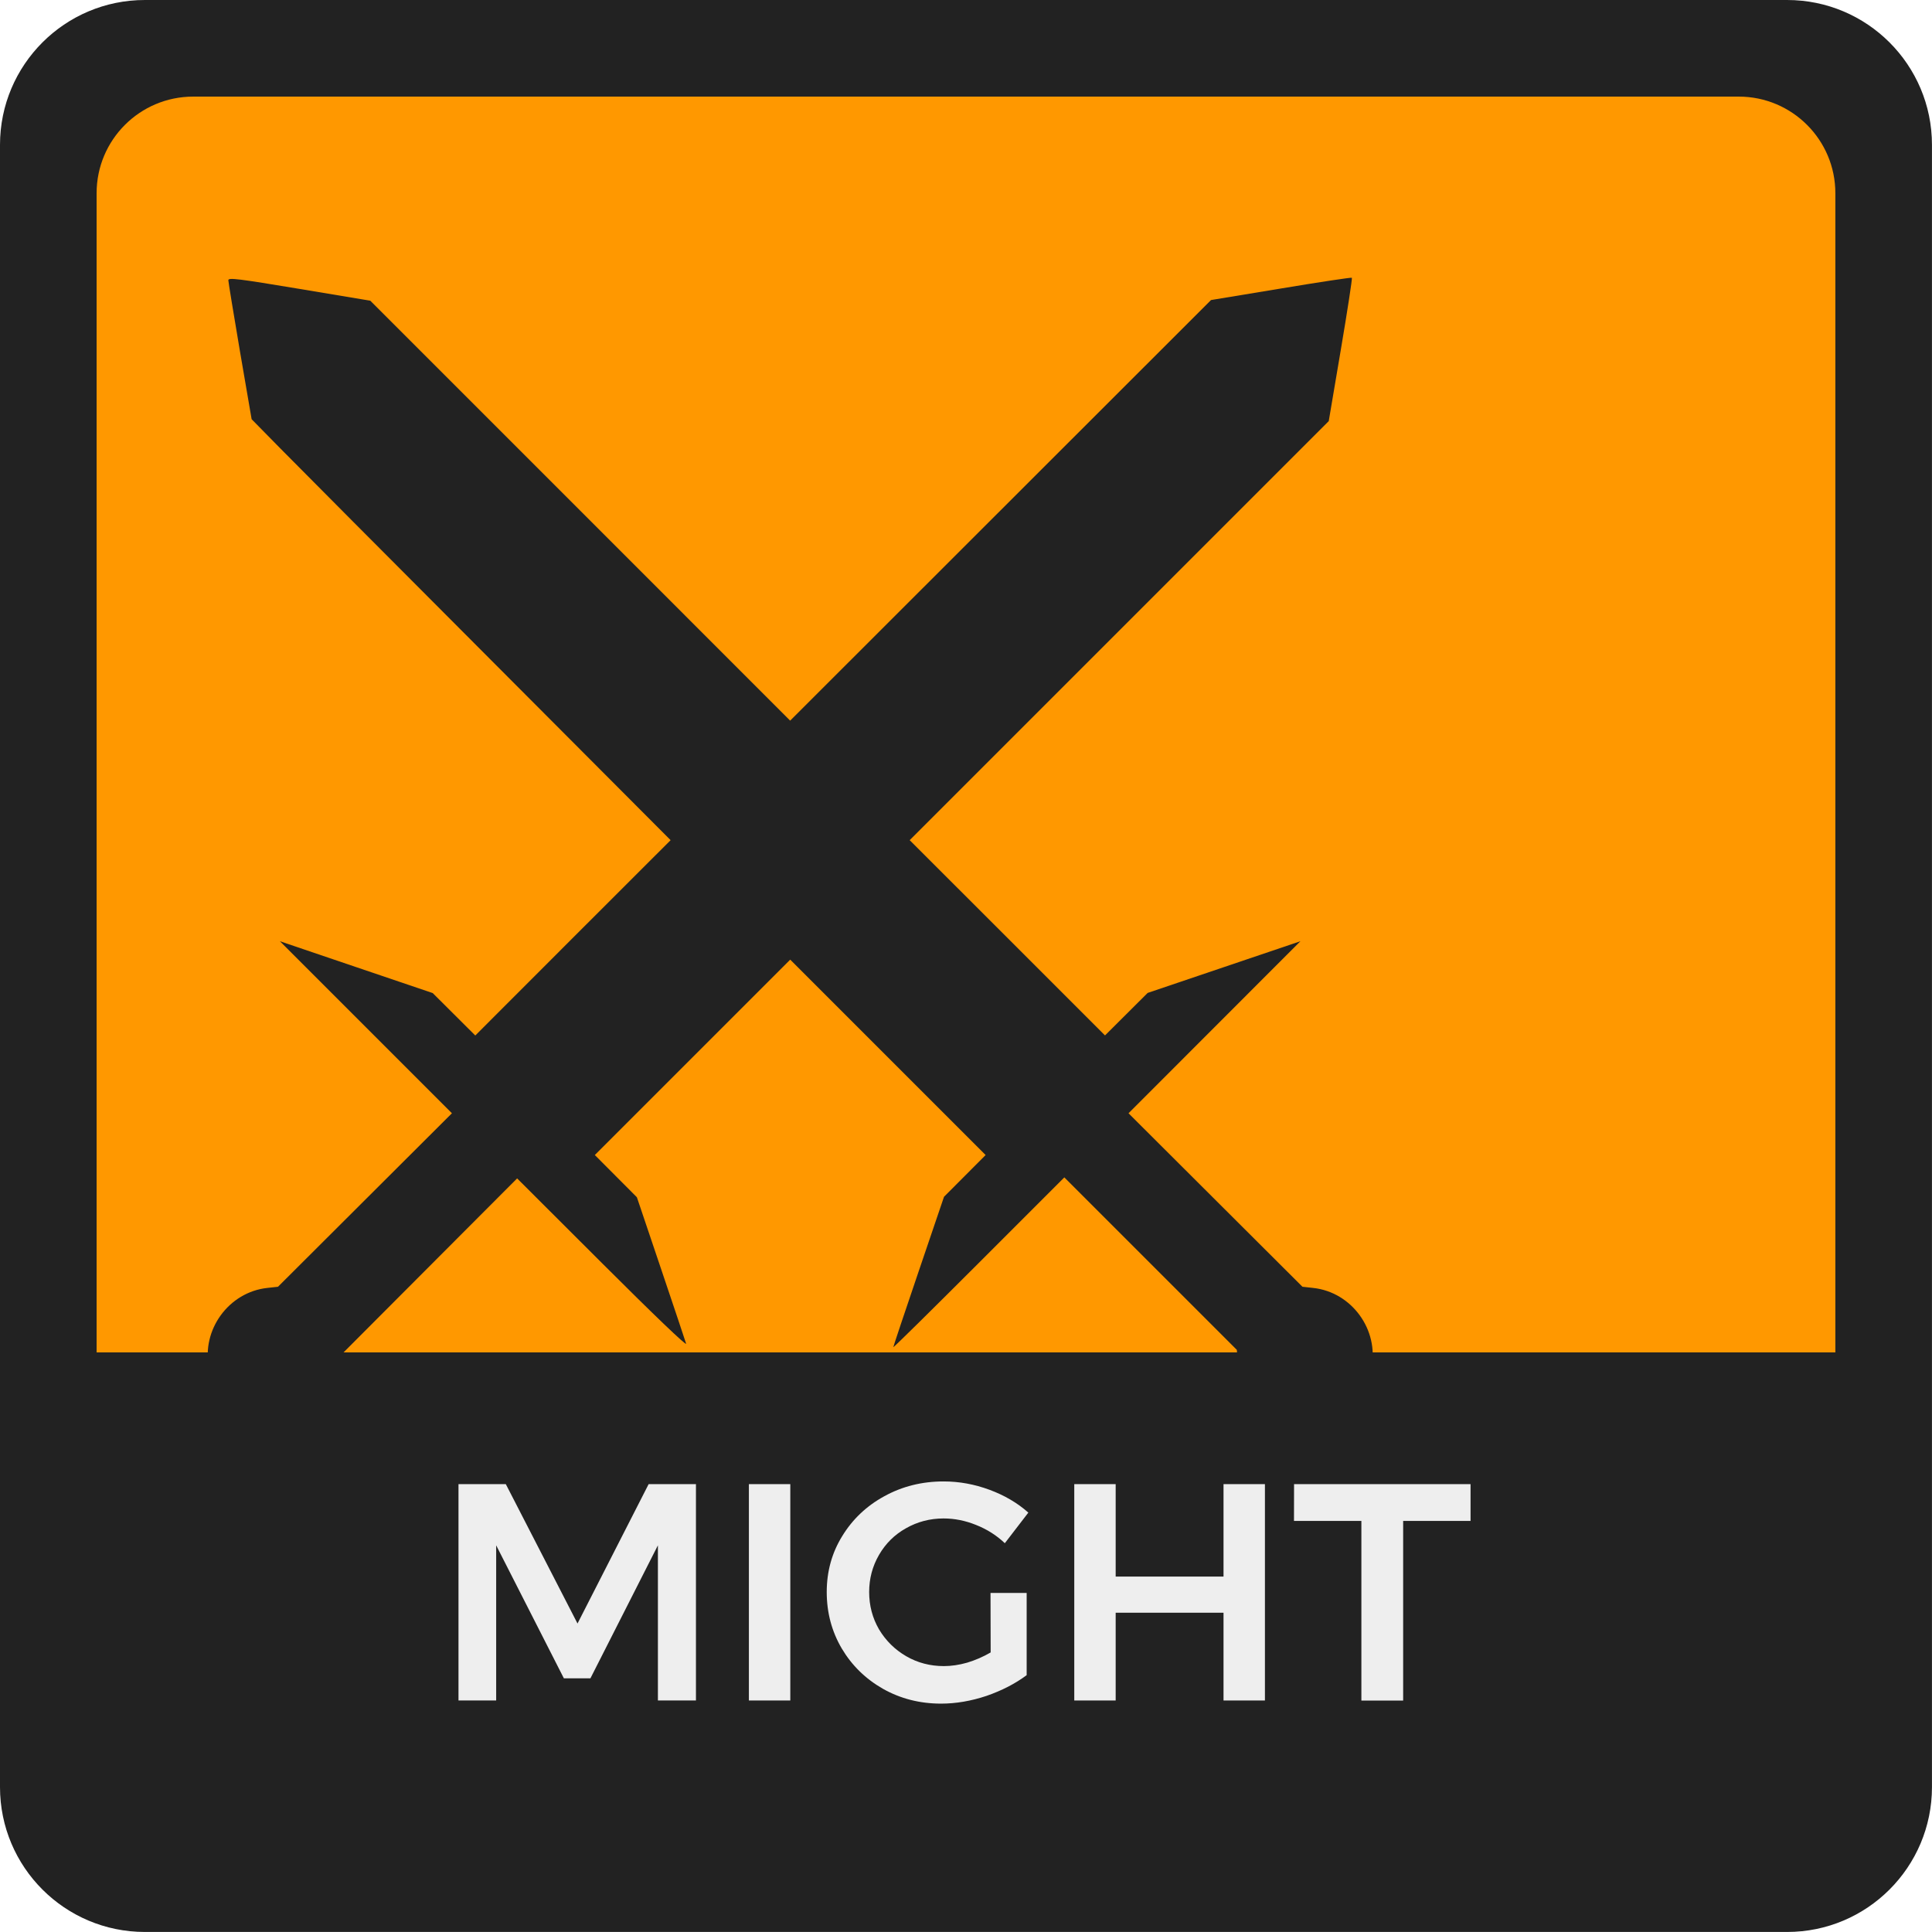
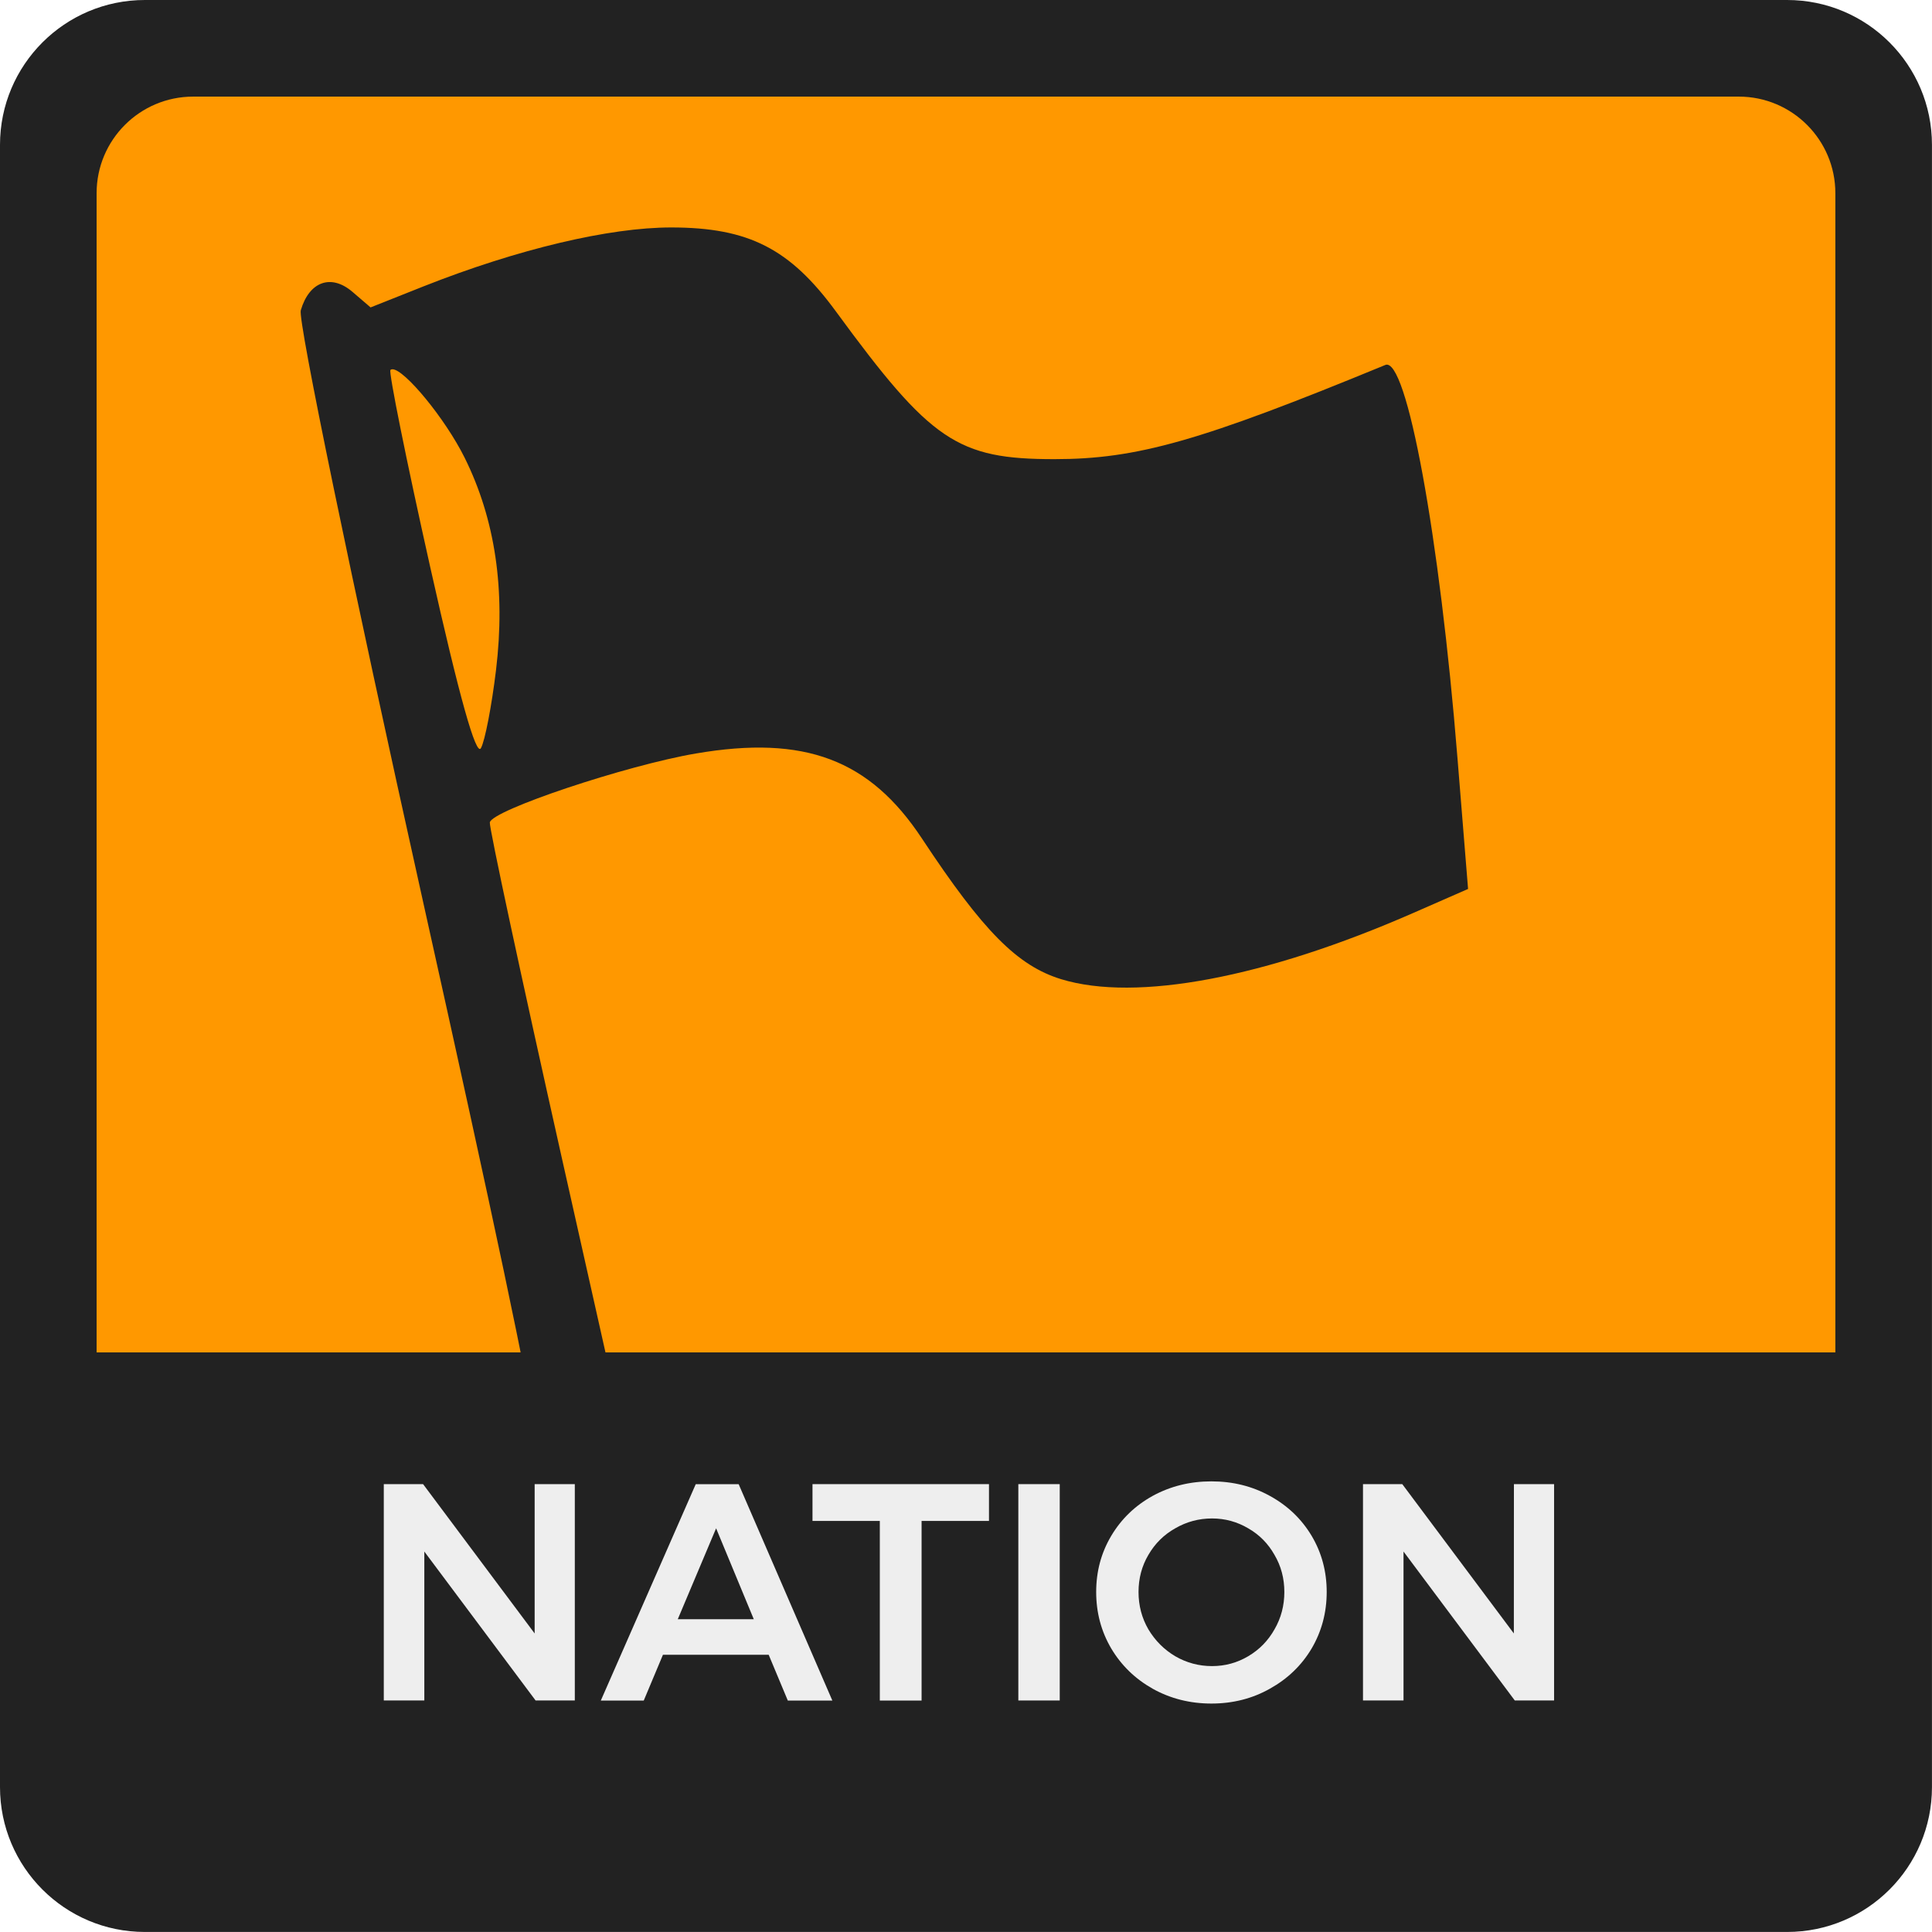
<svg xmlns="http://www.w3.org/2000/svg" width="200" height="200" viewBox="0 0 52.917 52.917" version="1.1" id="svg8">
-   <defs id="defs2" />
-   <g id="layer1" transform="translate(-5.291665,48.54143)">
-     <g id="g5584" transform="matrix(2,0,0,2,5.291665,-48.54143)" style="stroke-width:0.5">
-       <g id="g5250" style="stroke-width:0.5">
-         <rect ry="1.984" rx="1.984" style="opacity:1;fill:#222222;fill-opacity:1;fill-rule:nonzero;stroke:none;stroke-width:0.25;stroke-linecap:butt;stroke-linejoin:round;stroke-miterlimit:4;stroke-dasharray:none;stroke-dashoffset:0;stroke-opacity:0.909;paint-order:normal" id="rect5238" width="26.458" height="26.458" x="0" y="-1.110223e-16" />
-         <rect ry="1.323" rx="1.323" y="1.323" x="1.323" height="23.812" width="23.812" id="rect5240" style="opacity:1;fill:#ff9800;fill-opacity:1;fill-rule:nonzero;stroke:none;stroke-width:0.25;stroke-linecap:butt;stroke-linejoin:round;stroke-miterlimit:4;stroke-dasharray:none;stroke-dashoffset:0;stroke-opacity:0.909;paint-order:normal" />
-         <path style="opacity:1;fill:#222222;fill-opacity:1;fill-rule:nonzero;stroke:none;stroke-width:0.25;stroke-linecap:butt;stroke-linejoin:round;stroke-miterlimit:4;stroke-dasharray:none;stroke-dashoffset:0;stroke-opacity:0.909;paint-order:normal" d="m 0.728,18.521 v 4.167 c 0,1.539 1.239,2.778 2.778,2.778 H 22.953 c 1.539,0 2.778,-1.239 2.778,-2.778 v -4.167 z" id="path5244" />
-         <g aria-label="MIGHT" style="font-style:normal;font-variant:normal;font-weight:500;font-stretch:normal;font-size:4.233px;line-height:4.233px;font-family:Montserrat;-inkscape-font-specification:'Montserrat Medium';text-align:center;text-anchor:middle;opacity:1;fill:#eeeeee;fill-opacity:1;fill-rule:nonzero;stroke:none;stroke-width:0.25;stroke-linecap:butt;stroke-linejoin:round;stroke-miterlimit:4;stroke-dasharray:none;stroke-dashoffset:0;stroke-opacity:0.909;paint-order:normal" id="text5248">
-           <path d="m 6.279,20.325 h 0.648 l 0.982,1.909 0.974,-1.909 h 0.648 v 2.963 h -0.521 V 21.163 L 8.086,22.984 H 7.722 L 6.795,21.163 v 2.125 H 6.279 Z" style="font-style:normal;font-variant:normal;font-weight:500;font-stretch:normal;font-size:4.233px;font-family:Montserrat;-inkscape-font-specification:'Montserrat Medium';fill:#eeeeee;fill-opacity:1;stroke-width:0.25" id="path8461" />
-           <path d="m 10.256,20.325 h 0.567 v 2.963 h -0.567 z" style="font-style:normal;font-variant:normal;font-weight:500;font-stretch:normal;font-size:4.233px;font-family:Montserrat;-inkscape-font-specification:'Montserrat Medium';fill:#eeeeee;fill-opacity:1;stroke-width:0.25" id="path8463" />
-           <path d="m 13.565,21.815 h 0.495 v 1.126 q -0.233,0.174 -0.55,0.284 -0.318,0.106 -0.622,0.106 -0.436,0 -0.796,-0.203 -0.356,-0.203 -0.563,-0.55 -0.207,-0.351 -0.207,-0.775 0,-0.423 0.212,-0.766 0.212,-0.347 0.576,-0.546 0.368,-0.203 0.813,-0.203 0.318,0 0.627,0.114 0.309,0.114 0.533,0.313 l -0.322,0.419 q -0.169,-0.161 -0.394,-0.25 -0.22,-0.089 -0.445,-0.089 -0.279,0 -0.516,0.135 -0.233,0.131 -0.368,0.364 -0.135,0.233 -0.135,0.508 0,0.279 0.135,0.512 0.14,0.233 0.373,0.368 0.233,0.135 0.516,0.135 0.152,0 0.318,-0.047 0.169,-0.051 0.322,-0.14 z" style="font-style:normal;font-variant:normal;font-weight:500;font-stretch:normal;font-size:4.233px;font-family:Montserrat;-inkscape-font-specification:'Montserrat Medium';fill:#eeeeee;fill-opacity:1;stroke-width:0.25" id="path8465" />
-           <path d="m 14.712,20.325 h 0.567 v 1.266 h 1.477 v -1.266 h 0.567 v 2.963 h -0.567 v -1.202 h -1.477 v 1.202 h -0.567 z" style="font-style:normal;font-variant:normal;font-weight:500;font-stretch:normal;font-size:4.233px;font-family:Montserrat;-inkscape-font-specification:'Montserrat Medium';fill:#eeeeee;fill-opacity:1;stroke-width:0.25" id="path8467" />
-           <path d="m 17.722,20.325 h 2.417 v 0.504 h -0.923 v 2.46 h -0.572 v -2.46 h -0.923 z" style="font-style:normal;font-variant:normal;font-weight:500;font-stretch:normal;font-size:4.233px;font-family:Montserrat;-inkscape-font-specification:'Montserrat Medium';fill:#eeeeee;fill-opacity:1;stroke-width:0.25" id="path8469" />
-         </g>
-         <path id="path5277" d="m 3.127,3.837 c 2.013e-4,0.023 0.072,0.461 0.159,0.973 L 3.446,5.741 3.839,6.141 C 4.055,6.361 5.346,7.658 6.708,9.023 L 9.184,11.506 7.846,12.843 6.509,14.181 6.217,13.89 5.926,13.6 4.879,13.245 3.833,12.89 l 1.178,1.178 1.178,1.178 -1.191,1.188 -1.191,1.188 -0.146,0.016 c -0.529,0.057 -0.906,0.576 -0.798,1.098 0.043,0.209 0.106,0.325 0.255,0.474 0.151,0.151 0.269,0.213 0.485,0.258 0.189,0.039 0.416,0.006 0.599,-0.087 0.249,-0.127 0.458,-0.434 0.489,-0.719 l 0.015,-0.142 1.188,-1.191 1.188,-1.191 1.167,1.165 C 8.96,18.013 9.408,18.442 9.396,18.401 9.385,18.364 9.229,17.898 9.049,17.365 L 8.722,16.396 8.434,16.107 8.146,15.818 l 1.338,-1.338 1.338,-1.338 1.338,1.338 1.338,1.338 -0.285,0.286 -0.285,0.286 -0.347,1.021 c -0.191,0.561 -0.347,1.029 -0.347,1.038 0,0.01 0.527,-0.51 1.171,-1.154 l 1.171,-1.171 1.181,1.181 1.181,1.181 0.014,0.155 c 0.049,0.538 0.571,0.934 1.089,0.827 0.217,-0.045 0.334,-0.107 0.485,-0.258 0.149,-0.149 0.211,-0.265 0.255,-0.474 0.108,-0.523 -0.269,-1.041 -0.798,-1.098 l -0.146,-0.016 -1.191,-1.188 -1.191,-1.188 1.177,-1.178 1.177,-1.178 -1.046,0.354 -1.046,0.354 -0.292,0.291 -0.292,0.291 -1.338,-1.338 L 12.458,11.506 15.328,8.636 18.197,5.767 18.362,4.792 c 0.091,-0.536 0.159,-0.981 0.152,-0.988 -0.007,-0.007 -0.444,0.059 -0.972,0.147 L 16.585,4.109 13.703,6.989 10.821,9.869 7.946,6.993 5.071,4.118 4.099,3.956 C 3.264,3.817 3.127,3.8 3.127,3.837 Z" style="fill:#222222;fill-opacity:1;stroke-width:0.5" />
+   <defs id="defs2">
+     </defs>
+   <g id="layer1" transform="translate(249.8045,-91.40947)">
+     <g style="stroke-width:0.5" transform="matrix(2,0,0,2,-249.8045,91.40947)" id="g5250-7">
+       <rect y="-1.110223e-16" x="0" height="26.458" width="26.458" id="rect5238-5" style="opacity:1;fill:#222222;fill-opacity:1;fill-rule:nonzero;stroke:none;stroke-width:0.25;stroke-linecap:butt;stroke-linejoin:round;stroke-miterlimit:4;stroke-dasharray:none;stroke-dashoffset:0;stroke-opacity:0.909;paint-order:normal" rx="1.984" ry="1.984" />
+       <rect style="opacity:1;fill:#ff9800;fill-opacity:1;fill-rule:nonzero;stroke:none;stroke-width:0.25;stroke-linecap:butt;stroke-linejoin:round;stroke-miterlimit:4;stroke-dasharray:none;stroke-dashoffset:0;stroke-opacity:0.909;paint-order:normal" id="rect5240-3" width="23.812" height="23.812" x="1.323" y="1.323" rx="1.323" ry="1.323" />
+       <path style="fill:#222222;fill-opacity:1;stroke-width:0.5" d="m 9.195,3.115 c 1.057,0.001 1.623,0.29 2.252,1.149 1.303,1.78 1.664,2.024 2.993,2.024 1.131,0 2,-0.247 4.532,-1.29 0.291,-0.12 0.743,2.338 0.988,5.385 l 0.145,1.791 -0.744,0.326 c -2.032,0.891 -3.802,1.224 -4.828,0.91 -0.6,-0.184 -1.07,-0.659 -1.906,-1.925 -0.716,-1.085 -1.607,-1.421 -3.097,-1.166 -0.961,0.164 -2.793,0.777 -2.822,0.944 -0.011,0.062 0.432,2.123 0.983,4.581 l 0.913,4.068 A 9.447,11.252 47.501 0 1 7.363,19.788 C 7.24,18.955 6.772,16.743 5.789,12.327 4.805,7.905 4.078,4.389 4.119,4.25 4.235,3.854 4.535,3.747 4.827,3.997 L 5.075,4.21 5.802,3.921 C 7.089,3.412 8.343,3.114 9.195,3.115 Z M 5.374,5.057 c -0.011,1.228e-4 -0.02,0.003 -0.027,0.01 C 5.32,5.091 5.565,6.306 5.892,7.767 6.29,9.545 6.52,10.365 6.586,10.246 6.641,10.148 6.734,9.666 6.793,9.176 6.925,8.078 6.782,7.112 6.363,6.268 6.096,5.73 5.537,5.055 5.374,5.057 Z" id="path4773-5" />
+       <path id="path5244-6" d="m 0.728,18.521 v 4.167 c 0,1.539 1.239,2.778 2.778,2.778 H 22.953 c 1.539,0 2.778,-1.239 2.778,-2.778 v -4.167 z" style="opacity:1;fill:#222222;fill-opacity:1;fill-rule:nonzero;stroke:none;stroke-width:0.25;stroke-linecap:butt;stroke-linejoin:round;stroke-miterlimit:4;stroke-dasharray:none;stroke-dashoffset:0;stroke-opacity:0.909;paint-order:normal" />
+       <g aria-label="NATION" style="font-style:normal;font-variant:normal;font-weight:500;font-stretch:normal;font-size:4.233px;line-height:2.117px;font-family:Montserrat;-inkscape-font-specification:'Montserrat Medium';text-align:center;letter-spacing:0px;text-anchor:middle;opacity:1;fill:#eeeeee;fill-opacity:1;fill-rule:nonzero;stroke:none;stroke-width:2.117;stroke-linecap:butt;stroke-linejoin:round;stroke-miterlimit:4;stroke-dasharray:none;stroke-dashoffset:0;stroke-opacity:1;paint-order:stroke fill markers" id="text4627-3-2">
+         <path d="M 7.322,20.325 H 7.872 v 2.963 H 7.335 L 5.811,21.248 v 2.04 H 5.256 v -2.963 h 0.538 l 1.528,2.045 z" style="font-style:normal;font-variant:normal;font-weight:500;font-stretch:normal;font-size:4.233px;font-family:Montserrat;-inkscape-font-specification:'Montserrat Medium';text-align:center;letter-spacing:0px;text-anchor:middle;fill:#eeeeee;fill-opacity:1;stroke-width:2.117" id="path5761" />
+         <path d="M 10.789,23.289 10.527,22.662 H 9.079 L 8.816,23.289 H 8.228 l 1.3,-2.963 h 0.588 l 1.283,2.963 z M 9.282,22.175 h 1.041 l -0.516,-1.245 z" style="font-style:normal;font-variant:normal;font-weight:500;font-stretch:normal;font-size:4.233px;font-family:Montserrat;-inkscape-font-specification:'Montserrat Medium';text-align:center;letter-spacing:0px;text-anchor:middle;fill:#eeeeee;fill-opacity:1;stroke-width:2.117" id="path5763" />
+         <path d="m 11.127,20.325 h 2.417 v 0.504 h -0.923 v 2.46 h -0.572 V 20.829 H 11.127 Z" style="font-style:normal;font-variant:normal;font-weight:500;font-stretch:normal;font-size:4.233px;font-family:Montserrat;-inkscape-font-specification:'Montserrat Medium';text-align:center;letter-spacing:0px;text-anchor:middle;fill:#eeeeee;fill-opacity:1;stroke-width:2.117" id="path5765" />
+         <path d="m 13.946,20.325 h 0.567 v 2.963 h -0.567 z" style="font-style:normal;font-variant:normal;font-weight:500;font-stretch:normal;font-size:4.233px;font-family:Montserrat;-inkscape-font-specification:'Montserrat Medium';text-align:center;letter-spacing:0px;text-anchor:middle;fill:#eeeeee;fill-opacity:1;stroke-width:2.117" id="path5767" />
+         <path d="m 16.59,20.287 q 0.44,0 0.8,0.199 0.364,0.199 0.572,0.546 0.207,0.347 0.207,0.77 0,0.423 -0.207,0.775 -0.207,0.347 -0.572,0.55 -0.36,0.203 -0.8,0.203 -0.44,0 -0.804,-0.203 -0.36,-0.203 -0.567,-0.55 -0.207,-0.351 -0.207,-0.775 0,-0.423 0.207,-0.77 0.207,-0.347 0.567,-0.546 0.364,-0.199 0.804,-0.199 z m 0.009,0.508 q -0.271,0 -0.504,0.135 -0.233,0.131 -0.368,0.364 -0.135,0.229 -0.135,0.508 0,0.279 0.135,0.512 0.14,0.233 0.368,0.368 0.233,0.135 0.504,0.135 0.267,0 0.495,-0.135 0.229,-0.135 0.36,-0.368 0.135,-0.233 0.135,-0.512 0,-0.279 -0.135,-0.508 -0.131,-0.233 -0.36,-0.364 -0.229,-0.135 -0.495,-0.135 z" style="font-style:normal;font-variant:normal;font-weight:500;font-stretch:normal;font-size:4.233px;font-family:Montserrat;-inkscape-font-specification:'Montserrat Medium';text-align:center;letter-spacing:0px;text-anchor:middle;fill:#eeeeee;fill-opacity:1;stroke-width:2.117" id="path5769" />
+         <path d="m 20.733,20.325 h 0.55 v 2.963 h -0.538 l -1.524,-2.04 v 2.04 h -0.555 v -2.963 h 0.538 l 1.528,2.045 z" style="font-style:normal;font-variant:normal;font-weight:500;font-stretch:normal;font-size:4.233px;font-family:Montserrat;-inkscape-font-specification:'Montserrat Medium';text-align:center;letter-spacing:0px;text-anchor:middle;fill:#eeeeee;fill-opacity:1;stroke-width:2.117" id="path5771" />
      </g>
    </g>
  </g>
</svg>
